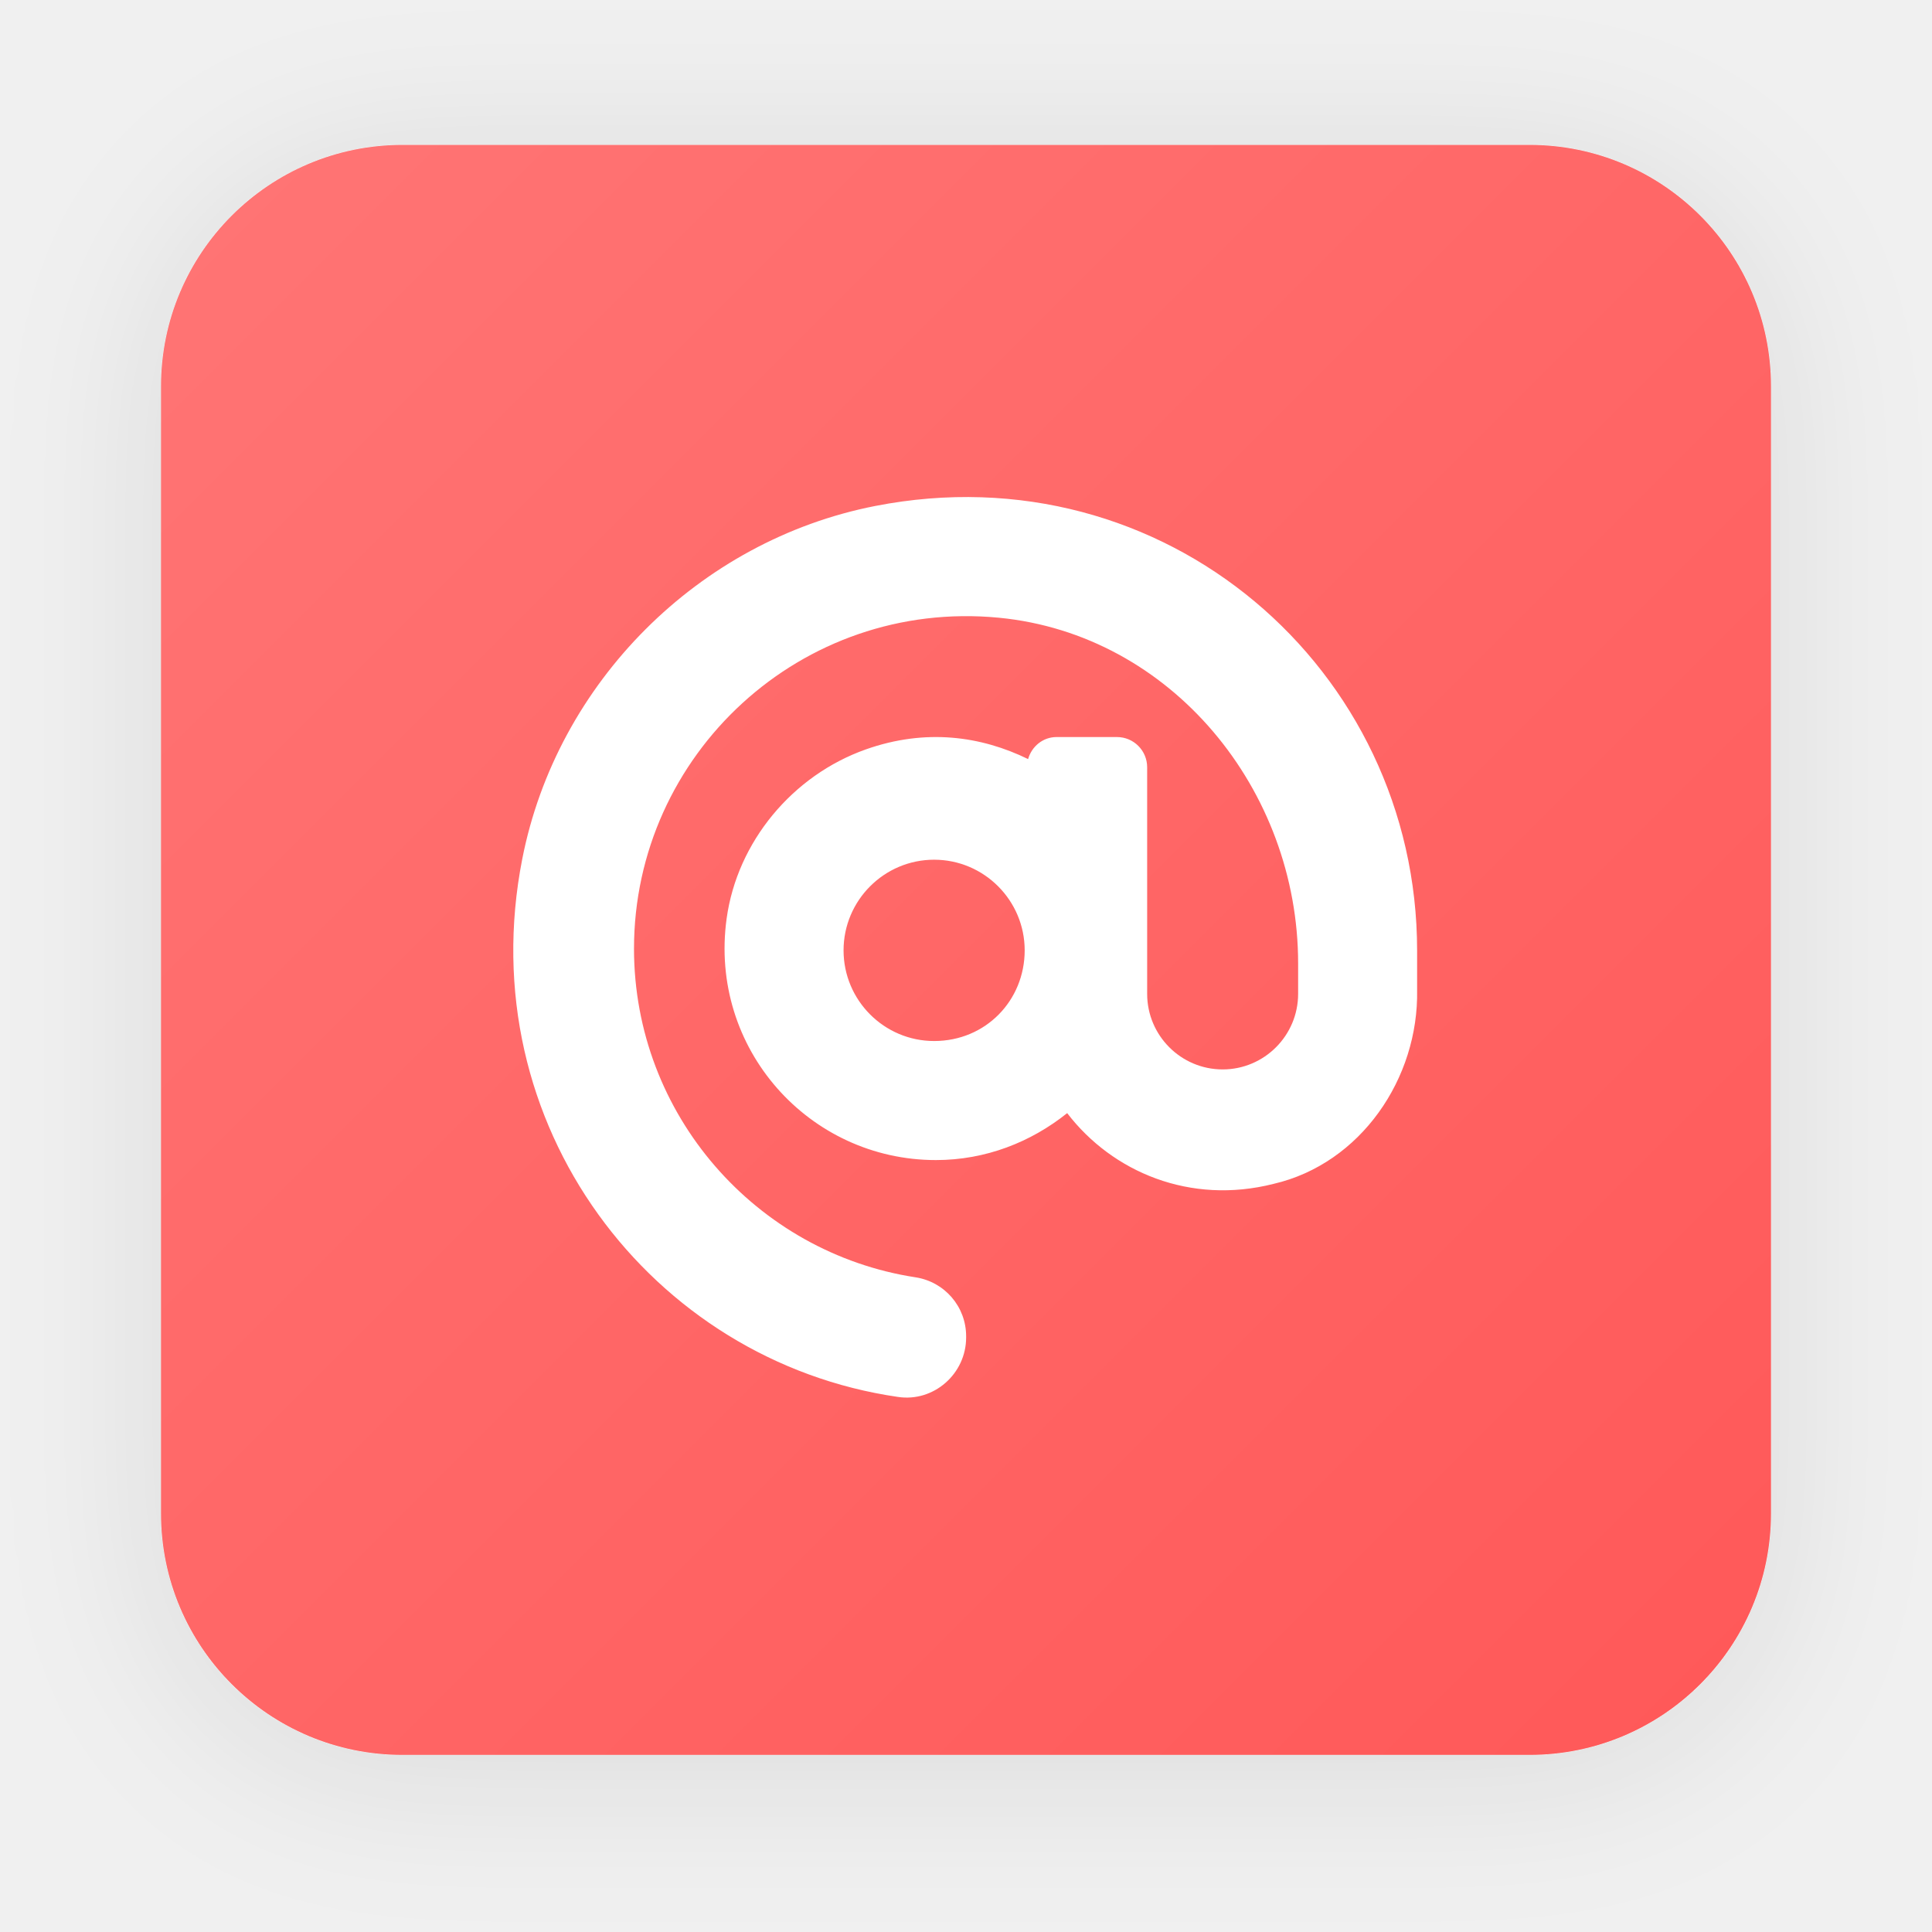
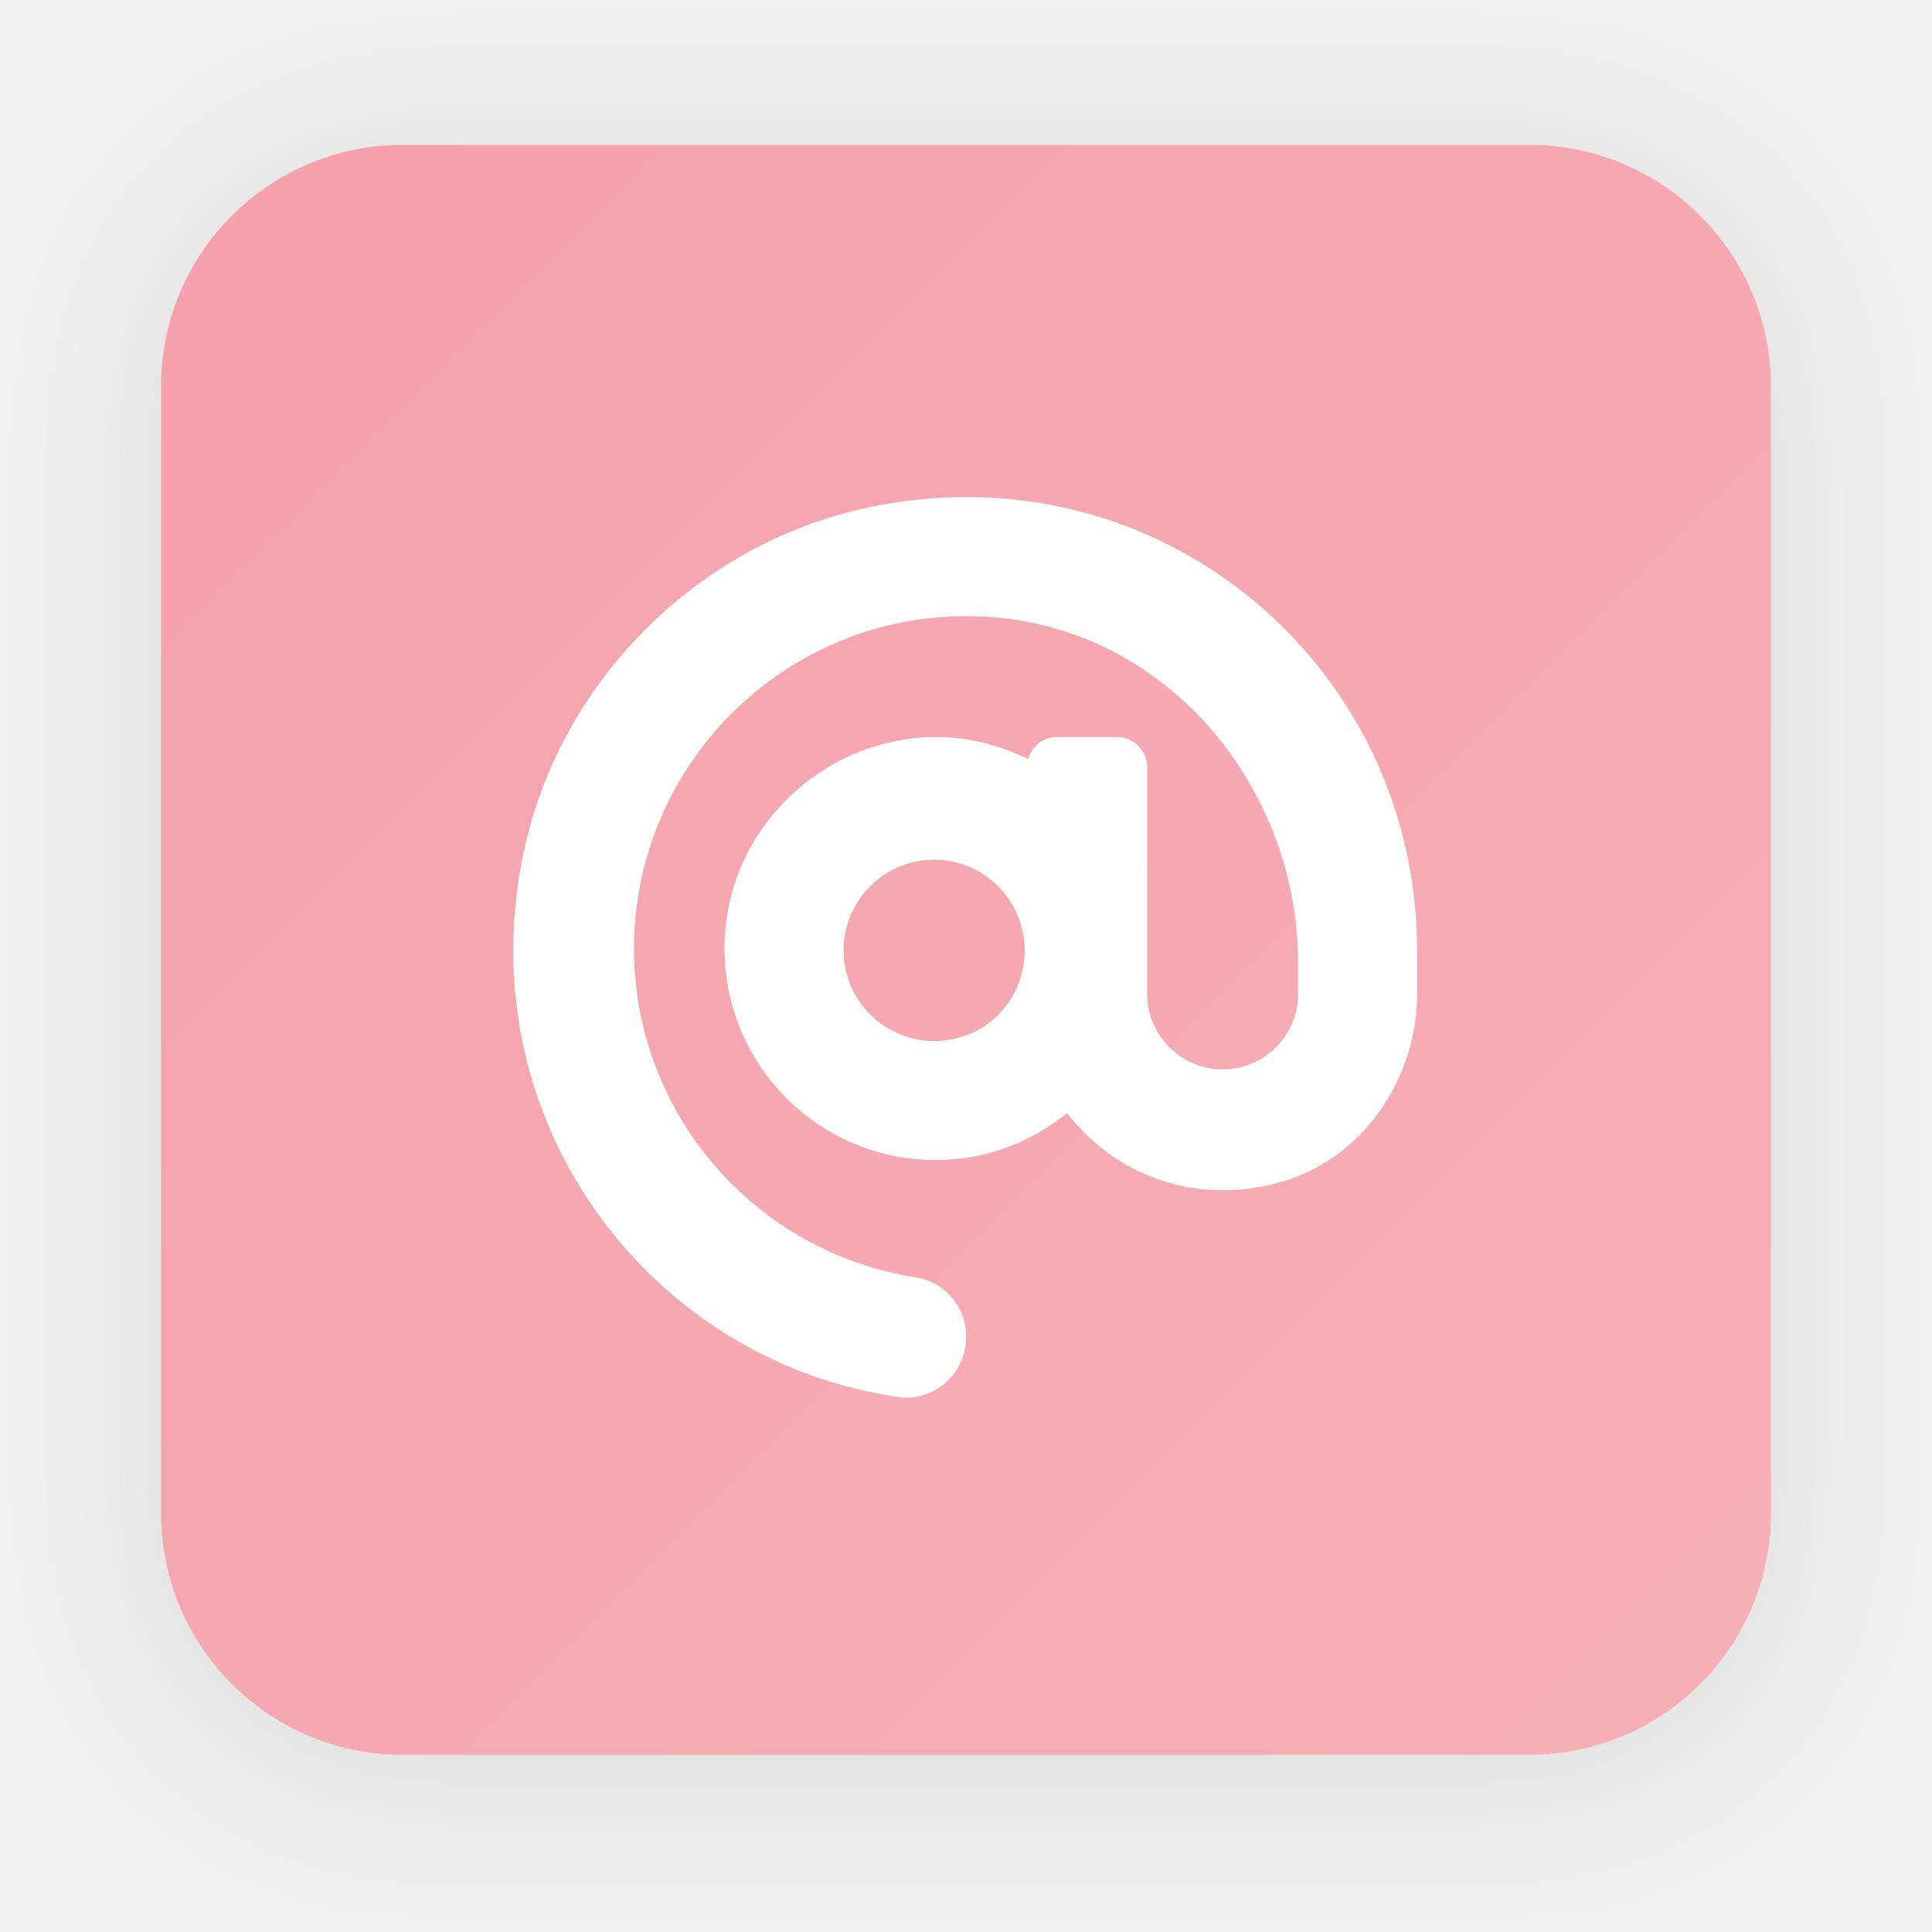
<svg xmlns="http://www.w3.org/2000/svg" width="120" height="120" viewBox="0 0 120 120" fill="none">
  <g filter="url(#filter0_d_17_28)">
    <rect x="10" y="9" width="100" height="100" rx="15" fill="url(#paint0_linear_17_28)" />
    <path d="M54.352 31.429C43.4 33.576 34.582 42.405 32.438 53.355C29.198 69.867 40.482 84.55 55.77 86.765C57.997 87.104 60.008 85.329 60.008 83.075L60.008 82.997C60.008 81.153 58.668 79.613 56.863 79.336C46.978 77.815 39.379 69.243 39.379 58.922C39.379 46.864 49.763 37.184 62.043 38.368C72.77 39.407 80.629 49.061 80.629 59.836V61.73C80.629 64.319 78.526 66.424 75.941 66.424C73.356 66.424 71.252 64.319 71.252 61.73V47.656C71.252 46.619 70.413 45.779 69.376 45.779L65.629 45.779C64.773 45.779 64.082 46.364 63.857 47.148C60.944 45.724 57.5 45.228 53.772 46.549C49.23 48.158 45.789 52.281 45.132 57.054C44.021 65.141 50.266 72.054 58.129 72.054C61.227 72.054 64.038 70.936 66.284 69.138C69.096 72.806 73.928 74.844 79.104 73.532C84.516 72.277 88.125 66.981 88.019 61.484V59.035C88.019 41.551 72.328 27.907 54.352 31.429ZM58.02 64.66C54.918 64.66 52.395 62.134 52.395 59.029C52.395 55.925 54.918 53.398 58.02 53.398C61.121 53.398 63.645 55.925 63.645 59.029C63.645 62.134 61.23 64.66 58.02 64.66Z" fill="white" />
  </g>
  <defs>
    <filter id="filter0_d_17_28" x="0" y="0" width="120" height="120" filterUnits="userSpaceOnUse" color-interpolation-filters="sRGB">
      <feFlood flood-opacity="0" result="BackgroundImageFix" />
      <feColorMatrix in="SourceAlpha" type="matrix" values="0 0 0 0 0 0 0 0 0 0 0 0 0 0 0 0 0 0 127 0" result="hardAlpha" />
      <feOffset dy="1" />
      <feGaussianBlur stdDeviation="5" />
      <feComposite in2="hardAlpha" operator="out" />
      <feColorMatrix type="matrix" values="0 0 0 0 0 0 0 0 0 0 0 0 0 0 0 0 0 0 0.09 0" />
      <feBlend mode="normal" in2="BackgroundImageFix" result="effect1_dropShadow_17_28" />
      <feBlend mode="normal" in="SourceGraphic" in2="effect1_dropShadow_17_28" result="shape" />
    </filter>
    <linearGradient id="paint0_linear_17_28" x1="10" y1="9" x2="110" y2="109" gradientUnits="userSpaceOnUse">
-       <stop stop-color="#FF7575" />
-       <stop offset="1" stop-color="#FF5858" />
+       <stop stop-color="#F5A0AA" />
+       <stop offset="1" stop-color="#F6B0B5" />
    </linearGradient>
  </defs>
</svg>
